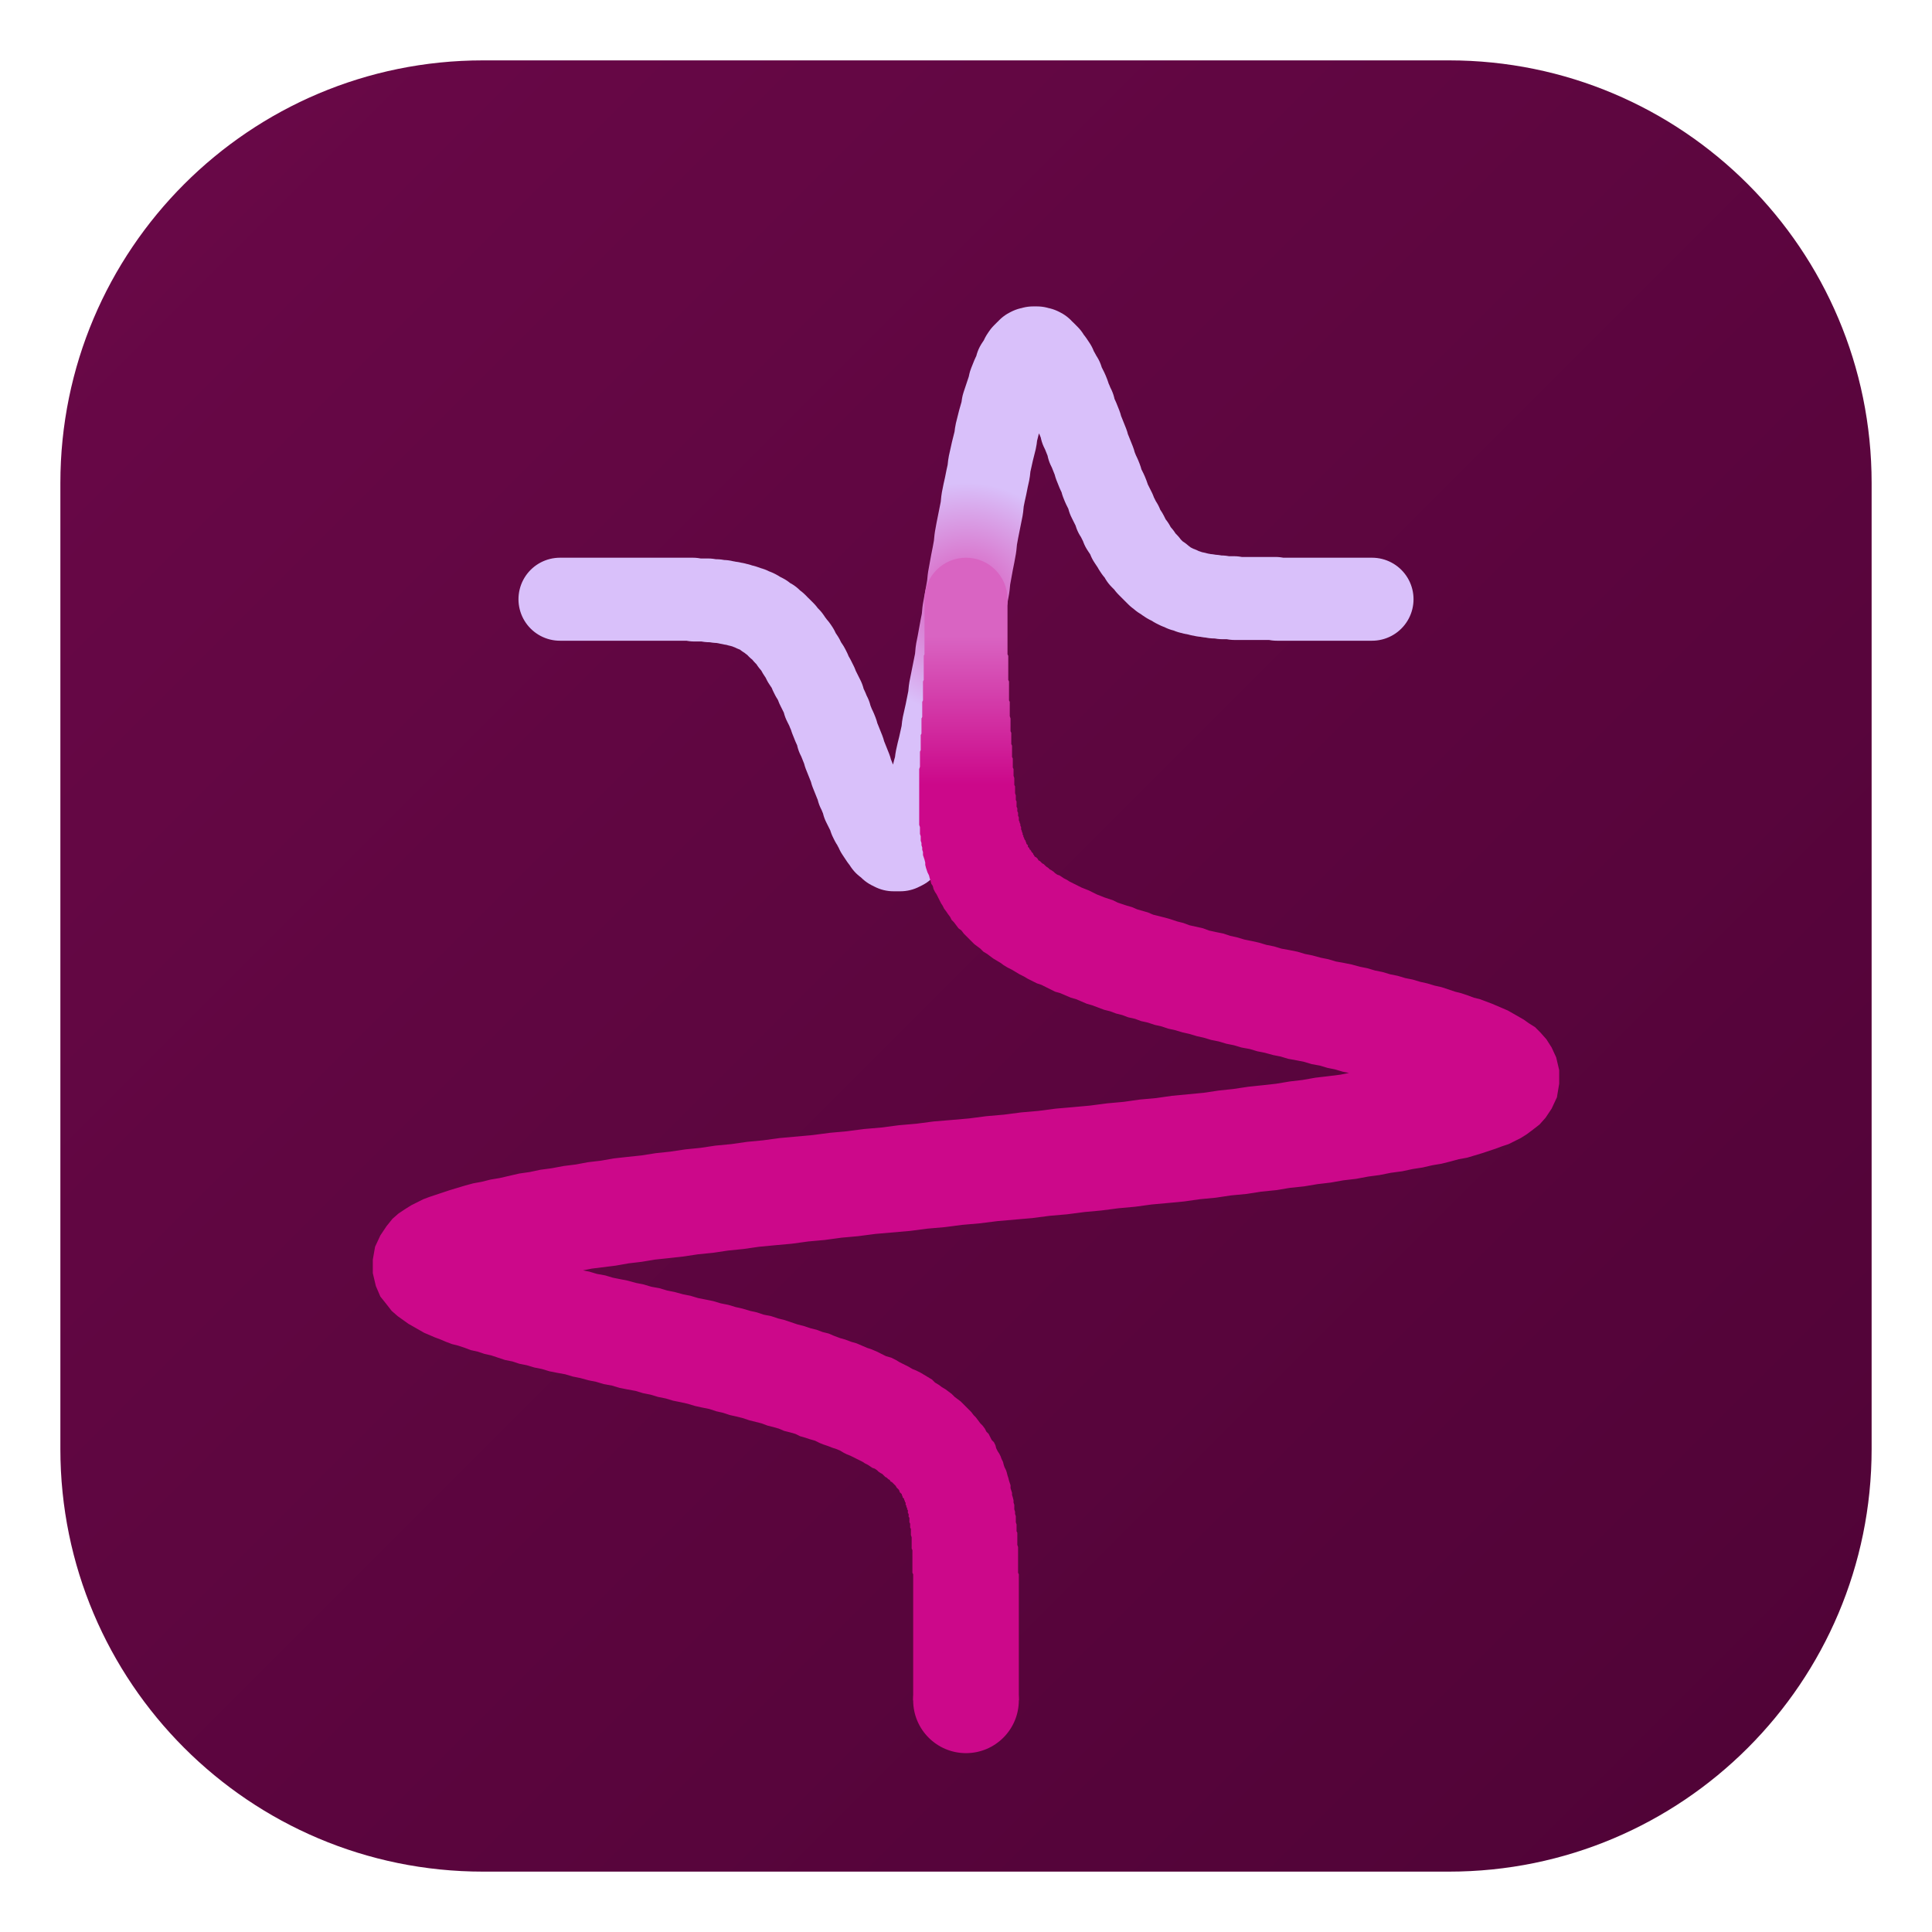
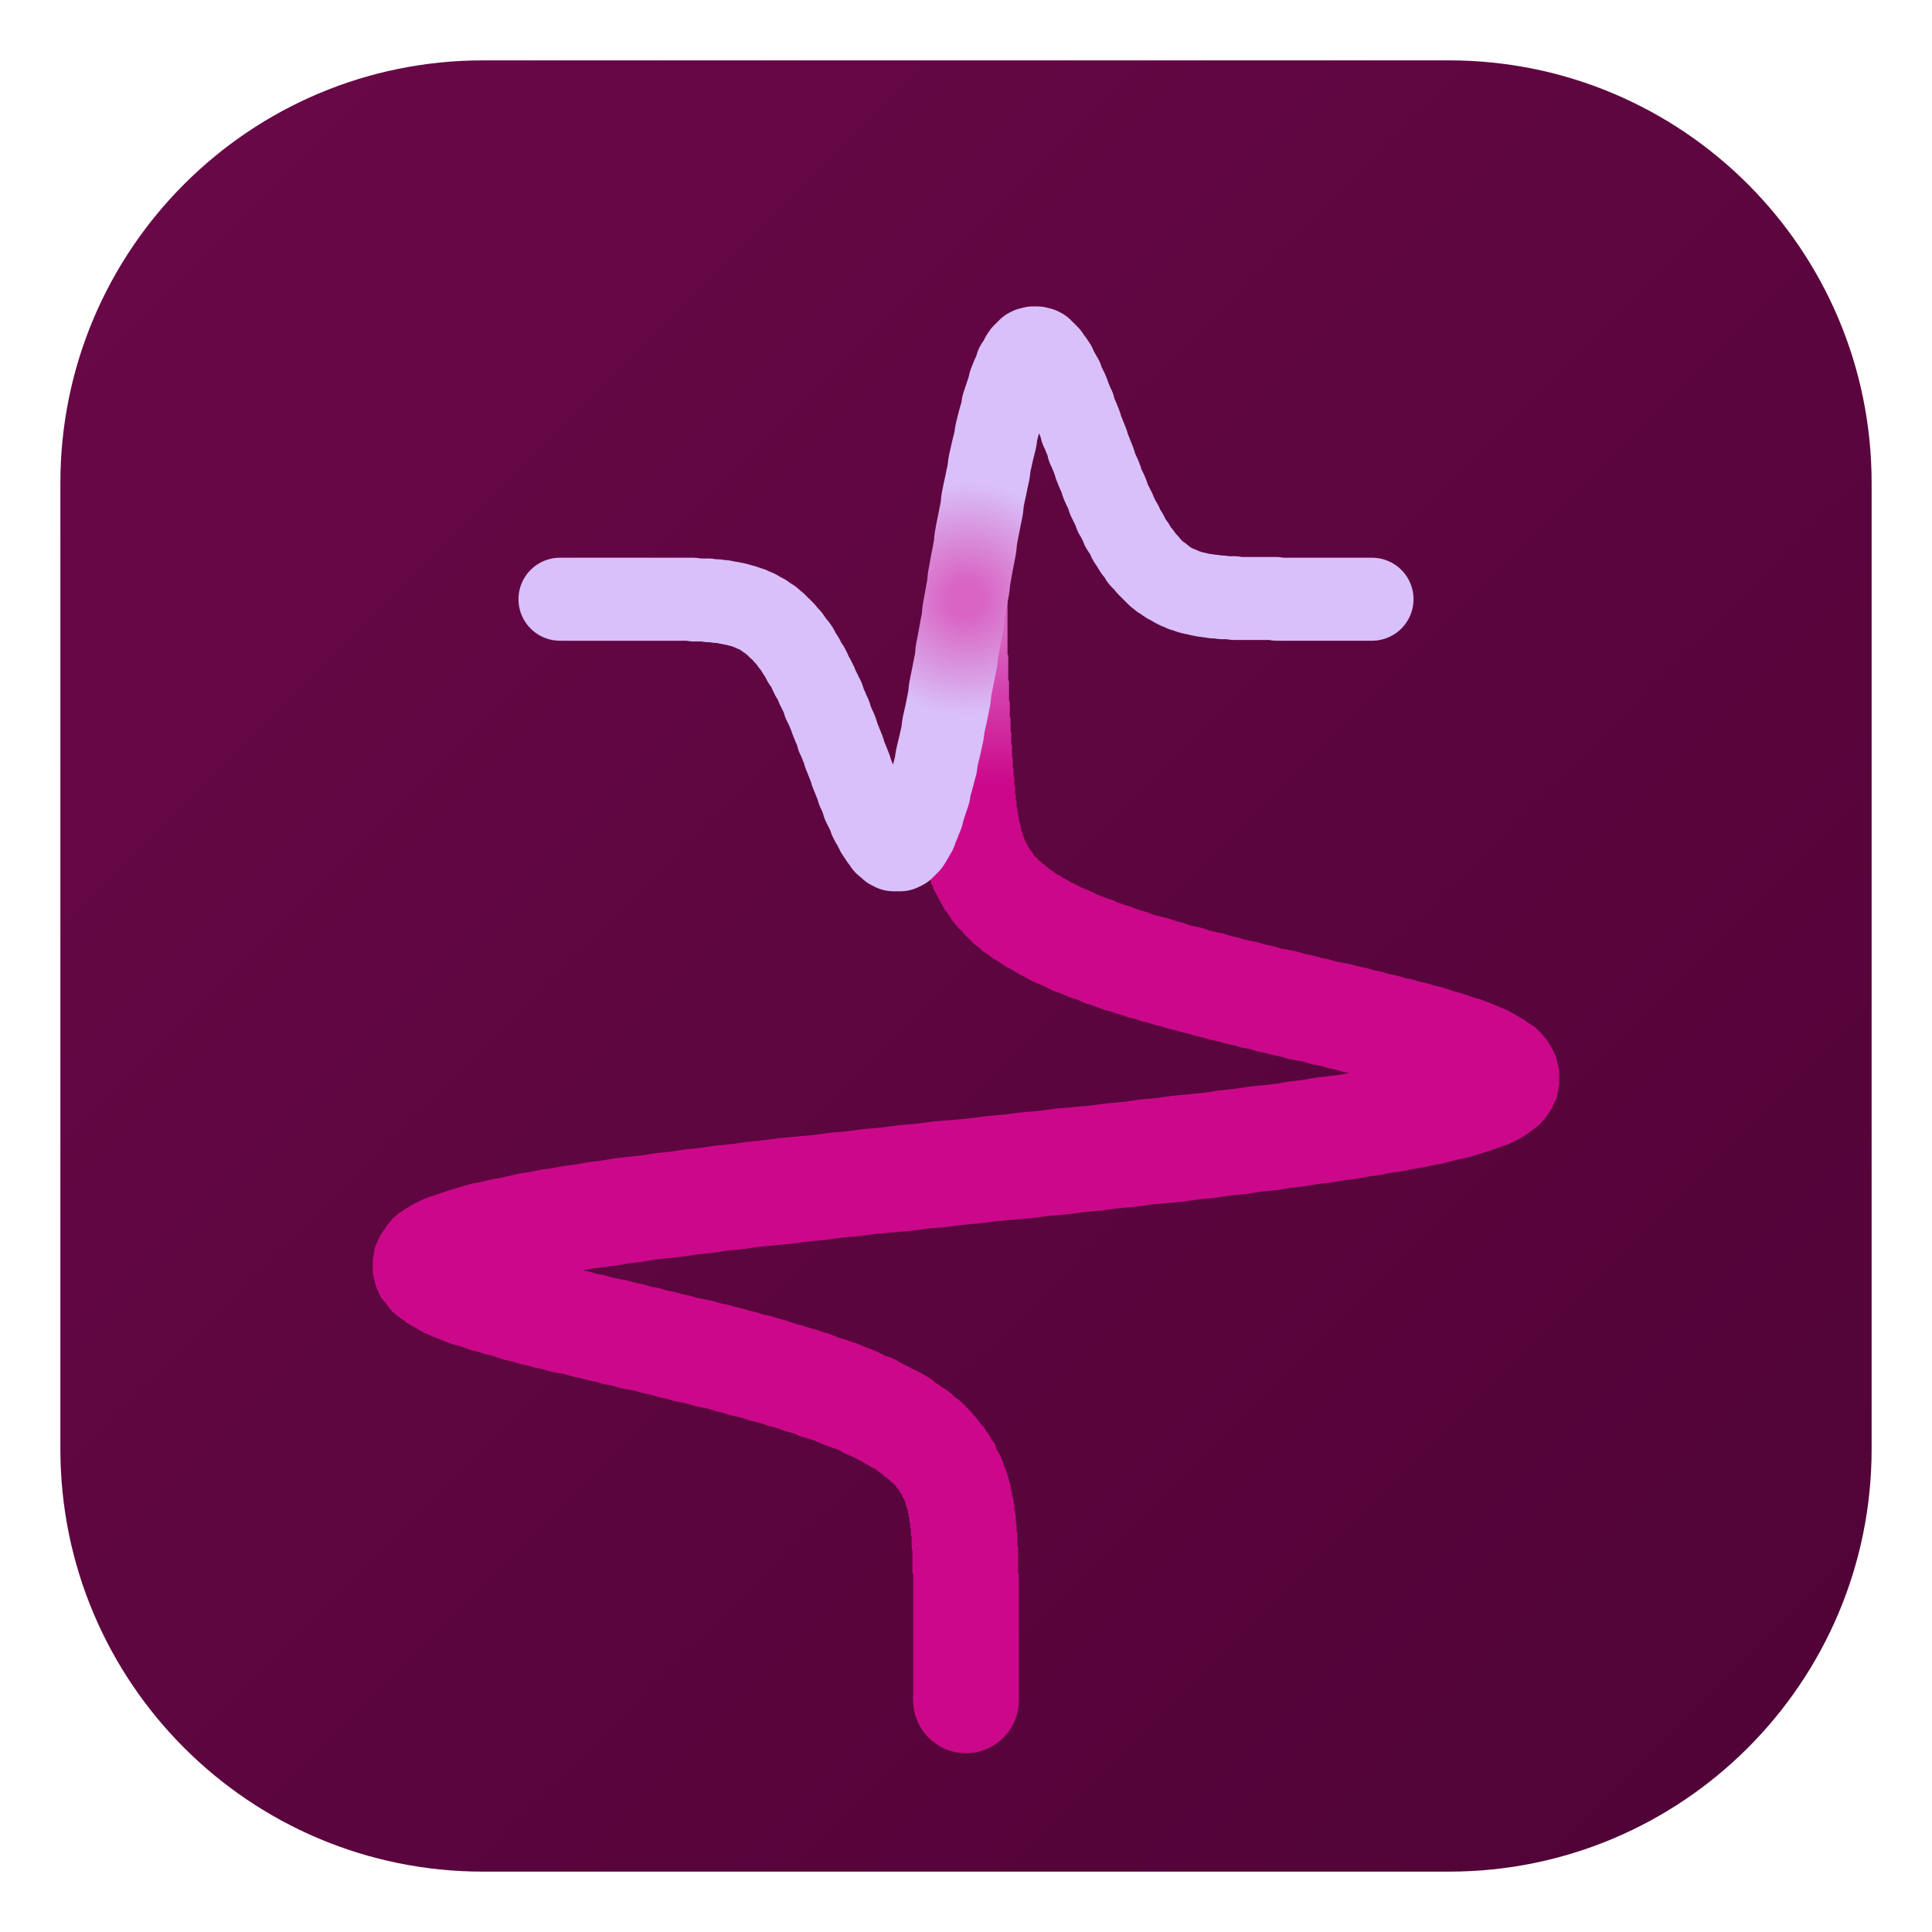
<svg xmlns="http://www.w3.org/2000/svg" viewBox="0 0 256 256" width="256" height="256">
  <defs>
    <linearGradient id="bg" x1="0" y1="0" x2="1" y2="1">
      <stop offset="0" stop-color="#6A0848" />
      <stop offset="1" stop-color="#4F0336" />
    </linearGradient>
    <radialGradient id="small" gradientUnits="userSpaceOnUse" cx="128.0" cy="79.36" r="15.4">
      <stop offset="0.15" stop-color="#D964C2" />
      <stop offset="1" stop-color="#D9C0FA" />
    </radialGradient>
    <linearGradient id="big" gradientUnits="userSpaceOnUse" x1="0" y1="79.36" x2="0" y2="103.9">
      <stop offset="0.2" stop-color="#D964C2" />
      <stop offset="1" stop-color="#CC088A" />
    </linearGradient>
  </defs>
  <rect x="8" y="8" width="240" height="240" rx="56" fill="url(#bg)" />
-   <path d="M74.2,79.4 L74.4,79.4 L74.6,79.4 L74.8,79.4 L75.0,79.4 L75.1,79.4 L75.3,79.4 L75.5,79.4 L75.7,79.4 L75.9,79.4 L76.0,79.4 L76.2,79.4 L76.4,79.4 L76.6,79.4 L76.8,79.4 L76.9,79.4 L77.1,79.4 L77.3,79.4 L77.5,79.4 L77.7,79.4 L77.8,79.4 L78.0,79.4 L78.2,79.4 L78.4,79.4 L78.5,79.4 L78.7,79.4 L78.9,79.4 L79.1,79.4 L79.3,79.4 L79.4,79.4 L79.6,79.4 L79.8,79.4 L80.0,79.4 L80.2,79.4 L80.3,79.4 L80.5,79.4 L80.7,79.4 L80.9,79.4 L81.1,79.4 L81.2,79.4 L81.4,79.4 L81.6,79.4 L81.8,79.4 L82.0,79.4 L82.1,79.4 L82.3,79.4 L82.5,79.4 L82.7,79.4 L82.9,79.4 L83.0,79.4 L83.2,79.4 L83.4,79.4 L83.6,79.4 L83.8,79.4 L83.9,79.4 L84.1,79.4 L84.3,79.4 L84.5,79.4 L84.7,79.4 L84.8,79.4 L85.0,79.4 L85.2,79.4 L85.4,79.4 L85.5,79.4 L85.7,79.4 L85.9,79.4 L86.1,79.4 L86.3,79.4 L86.4,79.4 L86.6,79.4 L86.8,79.4 L87.0,79.4 L87.2,79.4 L87.3,79.4 L87.5,79.4 L87.7,79.4 L87.9,79.4 L88.1,79.4 L88.2,79.4 L88.4,79.4 L88.6,79.4 L88.8,79.4 L89.0,79.4 L89.1,79.4 L89.3,79.4 L89.5,79.4 L89.7,79.4 L89.9,79.4 L90.0,79.4 L90.2,79.4 L90.4,79.4 L90.6,79.4 L90.8,79.4 L90.9,79.4 L91.1,79.4 L91.3,79.4 L91.5,79.4 L91.7,79.4 L91.8,79.4 L92.0,79.5 L92.2,79.5 L92.4,79.5 L92.5,79.5 L92.7,79.5 L92.9,79.5 L93.1,79.5 L93.3,79.5 L93.4,79.5 L93.6,79.5 L93.8,79.5 L94.0,79.6 L94.2,79.6 L94.3,79.6 L94.5,79.6 L94.7,79.6 L94.9,79.6 L95.1,79.7 L95.2,79.7 L95.4,79.7 L95.6,79.7 L95.8,79.7 L96.0,79.8 L96.1,79.8 L96.3,79.8 L96.5,79.9 L96.7,79.9 L96.9,79.9 L97.0,80.0 L97.2,80.0 L97.4,80.0 L97.6,80.1 L97.8,80.1 L97.9,80.2 L98.1,80.2 L98.3,80.3 L98.5,80.3 L98.7,80.4 L98.8,80.4 L99.0,80.5 L99.2,80.6 L99.4,80.6 L99.5,80.7 L99.7,80.8 L99.9,80.9 L100.1,80.9 L100.3,81.0 L100.4,81.1 L100.6,81.2 L100.8,81.3 L101.0,81.4 L101.2,81.5 L101.3,81.6 L101.5,81.8 L101.7,81.9 L101.9,82.0 L102.1,82.1 L102.2,82.3 L102.4,82.4 L102.6,82.6 L102.8,82.7 L103.0,82.9 L103.1,83.1 L103.3,83.2 L103.5,83.4 L103.7,83.6 L103.9,83.8 L104.0,84.0 L104.2,84.2 L104.4,84.4 L104.6,84.6 L104.8,84.9 L104.9,85.1 L105.1,85.3 L105.3,85.6 L105.5,85.8 L105.7,86.1 L105.8,86.4 L106.0,86.7 L106.2,87.0 L106.4,87.3 L106.5,87.6 L106.7,87.9 L106.9,88.2 L107.1,88.5 L107.3,88.9 L107.4,89.2 L107.6,89.6 L107.8,89.9 L108.0,90.3 L108.2,90.7 L108.3,91.0 L108.5,91.4 L108.7,91.8 L108.9,92.2 L109.1,92.6 L109.2,93.1 L109.4,93.5 L109.6,93.9 L109.8,94.4 L110.0,94.8 L110.1,95.2 L110.3,95.7 L110.5,96.2 L110.7,96.6 L110.9,97.1 L111.0,97.6 L111.2,98.0 L111.4,98.5 L111.6,99.0 L111.8,99.5 L111.9,99.9 L112.1,100.4 L112.3,100.9 L112.5,101.4 L112.7,101.9 L112.8,102.3 L113.0,102.8 L113.2,103.3 L113.4,103.8 L113.6,104.2 L113.7,104.7 L113.9,105.1 L114.1,105.6 L114.3,106.0 L114.4,106.5 L114.6,106.9 L114.8,107.3 L115.0,107.7 L115.2,108.1 L115.3,108.5 L115.5,108.9 L115.7,109.2 L115.9,109.6 L116.1,109.9 L116.2,110.2 L116.4,110.5 L116.6,110.8 L116.8,111.1 L117.0,111.3 L117.1,111.5 L117.3,111.8 L117.5,111.9 L117.7,112.1 L117.9,112.3 L118.0,112.4 L118.2,112.5 L118.4,112.6 L118.6,112.6 L118.8,112.6 L118.9,112.6 L119.1,112.6 L119.3,112.6 L119.5,112.5 L119.7,112.4 L119.8,112.3 L120.0,112.1 L120.2,111.9 L120.4,111.7 L120.6,111.4 L120.7,111.2 L120.9,110.9 L121.1,110.5 L121.3,110.2 L121.4,109.8 L121.6,109.4 L121.8,108.9 L122.0,108.4 L122.2,107.9 L122.3,107.4 L122.5,106.8 L122.7,106.2 L122.9,105.6 L123.1,105.0 L123.2,104.3 L123.4,103.6 L123.6,102.9 L123.8,102.1 L124.0,101.4 L124.1,100.6 L124.3,99.7 L124.5,98.9 L124.7,98.0 L124.9,97.1 L125.0,96.2 L125.2,95.3 L125.4,94.4 L125.6,93.4 L125.8,92.4 L125.9,91.4 L126.1,90.4 L126.3,89.4 L126.5,88.4 L126.7,87.4 L126.8,86.3 L127.0,85.3 L127.2,84.2 L127.4,83.1 L127.6,82.1 L127.7,81.0 L127.9,79.9 L128.1,78.8 L128.3,77.7 L128.4,76.7 L128.6,75.6 L128.8,74.5 L129.0,73.5 L129.2,72.4 L129.3,71.4 L129.5,70.3 L129.7,69.3 L129.9,68.3 L130.1,67.3 L130.2,66.3 L130.4,65.3 L130.6,64.4 L130.8,63.4 L131.0,62.5 L131.1,61.6 L131.3,60.7 L131.5,59.8 L131.7,59.0 L131.9,58.2 L132.0,57.4 L132.2,56.6 L132.4,55.8 L132.6,55.1 L132.8,54.4 L132.9,53.7 L133.1,53.1 L133.3,52.5 L133.5,51.9 L133.7,51.3 L133.8,50.8 L134.0,50.3 L134.2,49.8 L134.4,49.4 L134.6,48.9 L134.7,48.5 L134.9,48.2 L135.1,47.9 L135.3,47.6 L135.4,47.3 L135.6,47.0 L135.8,46.8 L136.0,46.6 L136.2,46.5 L136.3,46.3 L136.5,46.2 L136.7,46.2 L136.9,46.1 L137.1,46.1 L137.2,46.1 L137.4,46.1 L137.6,46.2 L137.8,46.2 L138.0,46.3 L138.1,46.5 L138.3,46.6 L138.5,46.8 L138.7,47.0 L138.9,47.2 L139.0,47.4 L139.2,47.7 L139.4,47.9 L139.6,48.2 L139.8,48.5 L139.9,48.8 L140.1,49.2 L140.3,49.5 L140.5,49.9 L140.7,50.2 L140.8,50.6 L141.0,51.0 L141.2,51.4 L141.4,51.8 L141.6,52.3 L141.7,52.7 L141.9,53.1 L142.1,53.6 L142.3,54.0 L142.4,54.5 L142.6,55.0 L142.8,55.4 L143.0,55.9 L143.2,56.4 L143.3,56.9 L143.5,57.3 L143.7,57.8 L143.9,58.3 L144.1,58.8 L144.2,59.3 L144.4,59.7 L144.6,60.2 L144.8,60.7 L145.0,61.2 L145.1,61.6 L145.3,62.1 L145.5,62.6 L145.7,63.0 L145.9,63.5 L146.0,63.9 L146.2,64.4 L146.4,64.8 L146.6,65.2 L146.8,65.7 L146.9,66.1 L147.1,66.5 L147.3,66.9 L147.5,67.3 L147.7,67.7 L147.8,68.1 L148.0,68.4 L148.2,68.8 L148.4,69.2 L148.6,69.5 L148.7,69.9 L148.9,70.2 L149.1,70.5 L149.3,70.8 L149.5,71.2 L149.6,71.5 L149.8,71.8 L150.0,72.1 L150.2,72.3 L150.3,72.6 L150.5,72.9 L150.7,73.1 L150.9,73.4 L151.1,73.6 L151.2,73.9 L151.4,74.1 L151.6,74.3 L151.8,74.5 L152.0,74.7 L152.1,74.9 L152.3,75.1 L152.5,75.3 L152.7,75.5 L152.9,75.7 L153.0,75.8 L153.2,76.0 L153.4,76.2 L153.6,76.3 L153.8,76.4 L153.9,76.6 L154.1,76.7 L154.3,76.8 L154.5,77.0 L154.7,77.1 L154.8,77.2 L155.0,77.3 L155.2,77.4 L155.4,77.5 L155.6,77.6 L155.7,77.7 L155.9,77.8 L156.1,77.9 L156.3,77.9 L156.5,78.0 L156.6,78.1 L156.8,78.2 L157.0,78.2 L157.2,78.3 L157.3,78.3 L157.5,78.4 L157.7,78.5 L157.9,78.5 L158.1,78.6 L158.2,78.6 L158.4,78.6 L158.6,78.7 L158.8,78.7 L159.0,78.8 L159.1,78.8 L159.3,78.8 L159.5,78.9 L159.7,78.9 L159.9,78.9 L160.0,78.9 L160.2,79.0 L160.4,79.0 L160.6,79.0 L160.8,79.0 L160.9,79.1 L161.1,79.1 L161.3,79.1 L161.5,79.1 L161.7,79.1 L161.8,79.1 L162.0,79.2 L162.2,79.2 L162.4,79.2 L162.6,79.2 L162.7,79.2 L162.9,79.2 L163.1,79.2 L163.3,79.2 L163.5,79.2 L163.6,79.3 L163.8,79.3 L164.0,79.3 L164.2,79.3 L164.3,79.3 L164.5,79.3 L164.7,79.3 L164.9,79.3 L165.1,79.3 L165.2,79.3 L165.4,79.3 L165.6,79.3 L165.8,79.3 L166.0,79.3 L166.1,79.3 L166.3,79.3 L166.5,79.3 L166.7,79.3 L166.9,79.3 L167.0,79.3 L167.2,79.3 L167.4,79.3 L167.6,79.3 L167.8,79.3 L167.9,79.3 L168.1,79.3 L168.3,79.3 L168.5,79.3 L168.7,79.3 L168.8,79.3 L169.0,79.3 L169.2,79.4 L169.4,79.4 L169.6,79.4 L169.7,79.4 L169.9,79.4 L170.1,79.4 L170.3,79.4 L170.5,79.4 L170.6,79.4 L170.8,79.4 L171.0,79.4 L171.2,79.4 L171.3,79.4 L171.5,79.4 L171.7,79.4 L171.9,79.4 L172.1,79.4 L172.2,79.4 L172.4,79.4 L172.6,79.4 L172.8,79.4 L173.0,79.4 L173.1,79.4 L173.3,79.4 L173.5,79.4 L173.7,79.4 L173.9,79.4 L174.0,79.4 L174.2,79.4 L174.4,79.4 L174.6,79.4 L174.8,79.4 L174.9,79.4 L175.1,79.4 L175.3,79.4 L175.5,79.4 L175.7,79.4 L175.8,79.4 L176.0,79.4 L176.2,79.4 L176.4,79.4 L176.6,79.4 L176.7,79.4 L176.9,79.4 L177.1,79.4 L177.3,79.4 L177.5,79.4 L177.6,79.4 L177.8,79.4 L178.0,79.4 L178.2,79.4 L178.3,79.4 L178.5,79.4 L178.7,79.4 L178.9,79.4 L179.1,79.4 L179.2,79.4 L179.4,79.4 L179.6,79.4 L179.8,79.4 L180.0,79.4 L180.1,79.4 L180.3,79.4 L180.5,79.4 L180.7,79.4 L180.9,79.4 L181.0,79.4 L181.2,79.4 L181.4,79.4 L181.6,79.4 L181.8,79.4" fill="none" stroke="url(#small)" stroke-width="11" stroke-linecap="round" stroke-linejoin="round" />
-   <circle cx="128.0" cy="79.4" r="5.5" fill="#D964C2" />
  <path d="M122.5,79.4 L122.5,79.6 L122.5,79.8 L122.5,80.1 L122.5,80.3 L122.5,80.6 L122.5,80.8 L122.5,81.1 L122.5,81.3 L122.5,81.6 L122.5,81.8 L122.5,82.0 L122.5,82.3 L122.5,82.5 L122.5,82.8 L122.5,83.0 L122.5,83.3 L122.5,83.5 L122.5,83.7 L122.5,84.0 L122.5,84.2 L122.5,84.5 L122.5,84.7 L122.5,85.0 L122.5,85.2 L122.5,85.5 L122.5,85.7 L122.5,85.9 L122.5,86.2 L122.5,86.4 L122.5,86.7 L122.4,86.9 L122.4,87.2 L122.4,87.4 L122.4,87.6 L122.4,87.9 L122.4,88.1 L122.4,88.4 L122.4,88.6 L122.4,88.9 L122.4,89.1 L122.4,89.3 L122.4,89.6 L122.4,89.8 L122.4,90.1 L122.3,90.3 L122.3,90.6 L122.3,90.8 L122.3,91.1 L122.3,91.3 L122.3,91.5 L122.3,91.8 L122.3,92.0 L122.3,92.3 L122.3,92.5 L122.3,92.8 L122.2,93.0 L122.2,93.3 L122.2,93.5 L122.2,93.7 L122.2,94.0 L122.2,94.2 L122.2,94.5 L122.2,94.7 L122.2,95.0 L122.1,95.2 L122.1,95.4 L122.1,95.7 L122.1,95.9 L122.1,96.2 L122.1,96.4 L122.1,96.7 L122.1,96.9 L122.1,97.2 L122.0,97.4 L122.0,97.7 L122.0,97.9 L122.0,98.1 L122.0,98.4 L122.0,98.6 L122.0,98.9 L122.0,99.1 L122.0,99.4 L121.9,99.6 L121.9,99.9 L121.9,100.1 L121.9,100.4 L121.9,100.6 L121.9,100.9 L121.9,101.1 L121.9,101.4 L121.9,101.6 L121.8,101.9 L121.8,102.1 L121.8,102.4 L121.8,102.6 L121.8,102.9 L121.8,103.1 L121.8,103.4 L121.8,103.6 L121.8,103.9 L121.8,104.2 L121.8,104.4 L121.8,104.7 L121.8,104.9 L121.8,105.2 L121.8,105.5 L121.8,105.7 L121.8,106.0 L121.8,106.2 L121.8,106.5 L121.8,106.8 L121.8,107.1 L121.8,107.3 L121.8,107.6 L121.8,107.9 L121.8,108.2 L121.8,108.4 L121.8,108.7 L121.8,109.0 L121.8,109.3 L121.9,109.6 L121.9,109.9 L121.9,110.2 L121.9,110.5 L122.0,110.8 L122.0,111.1 L122.0,111.4 L122.1,111.7 L122.1,112.0 L122.2,112.3 L122.2,112.6 L122.3,112.9 L122.3,113.3 L122.4,113.6 L122.5,113.9 L122.6,114.3 L122.6,114.6 L122.7,115.0 L122.8,115.3 L122.9,115.6 L123.1,116.0 L123.2,116.4 L123.3,116.7 L123.4,117.1 L123.6,117.4 L123.7,117.8 L123.9,118.2 L124.1,118.5 L124.3,118.9 L124.5,119.3 L124.7,119.7 L124.9,120.0 L125.1,120.4 L125.4,120.8 L125.6,121.1 L125.9,121.5 L126.1,121.9 L126.4,122.2 L126.7,122.6 L127.0,123.0 L127.4,123.3 L127.7,123.7 L128.0,124.0 L128.4,124.4 L128.7,124.7 L129.1,125.1 L129.5,125.4 L129.9,125.7 L130.3,126.1 L130.8,126.4 L131.2,126.7 L131.6,127.0 L132.1,127.3 L132.6,127.6 L133.0,127.9 L133.5,128.2 L134.1,128.5 L134.6,128.8 L135.1,129.1 L135.7,129.4 L136.2,129.7 L136.8,130.0 L137.4,130.3 L138.0,130.5 L138.6,130.8 L139.2,131.1 L139.8,131.4 L140.5,131.6 L141.2,131.9 L141.9,132.2 L142.6,132.4 L143.3,132.7 L144.0,133.0 L144.7,133.2 L145.5,133.5 L146.3,133.8 L147.1,134.0 L147.9,134.3 L148.7,134.5 L149.5,134.8 L150.4,135.0 L151.2,135.3 L152.1,135.5 L153.0,135.8 L153.9,136.0 L154.8,136.3 L155.7,136.5 L156.7,136.8 L157.6,137.0 L158.6,137.3 L159.5,137.5 L160.5,137.8 L161.5,138.0 L162.5,138.3 L163.5,138.5 L164.5,138.8 L165.6,139.0 L166.6,139.3 L167.6,139.5 L168.7,139.8 L169.7,140.0 L170.7,140.3 L171.8,140.5 L172.8,140.7 L173.8,141.0 L174.9,141.2 L175.9,141.5 L176.9,141.7 L177.9,142.0 L178.9,142.2 L179.9,142.4 L180.9,142.7 L181.8,142.9 L182.8,143.1 L183.7,143.4 L184.6,143.6 L185.5,143.9 L186.3,144.1 L187.2,144.3 L188.0,144.5 L188.8,144.8 L189.5,145.0 L190.2,145.2 L190.9,145.4 L191.5,145.7 L192.1,145.9 L192.6,146.1 L193.1,146.2 L193.5,146.4 L193.8,146.6 L194.1,146.7 L194.3,146.8 L194.4,146.9 L194.4,146.9 L194.3,146.8 L194.1,146.6 L193.8,146.3 L193.4,145.7 L193.0,144.8 L192.7,143.6 L192.7,142.2 L193.0,141.0 L193.4,140.0 L193.9,139.3 L194.3,138.9 L194.6,138.6 L194.7,138.5 L194.7,138.5 L194.5,138.6 L194.3,138.7 L193.9,138.9 L193.5,139.0 L193.0,139.2 L192.3,139.4 L191.6,139.6 L190.8,139.8 L190.0,140.0 L189.0,140.3 L188.0,140.5 L186.9,140.7 L185.8,140.9 L184.6,141.2 L183.3,141.4 L182.0,141.6 L180.6,141.9 L179.1,142.1 L177.6,142.4 L176.0,142.6 L174.3,142.8 L172.6,143.1 L170.9,143.3 L169.1,143.6 L167.3,143.8 L165.4,144.0 L163.4,144.3 L161.5,144.5 L159.5,144.8 L157.4,145.0 L155.3,145.2 L153.2,145.5 L151.0,145.7 L148.9,146.0 L146.7,146.2 L144.4,146.5 L142.2,146.7 L139.9,146.9 L137.6,147.2 L135.3,147.4 L133.0,147.7 L130.7,147.9 L128.4,148.2 L126.1,148.4 L123.7,148.6 L121.4,148.9 L119.1,149.1 L116.8,149.4 L114.5,149.6 L112.2,149.9 L110.0,150.1 L107.7,150.4 L105.5,150.6 L103.3,150.8 L101.1,151.1 L99.0,151.3 L96.9,151.6 L94.8,151.8 L92.8,152.1 L90.8,152.3 L88.8,152.6 L86.9,152.8 L85.0,153.1 L83.1,153.3 L81.3,153.5 L79.6,153.8 L77.9,154.0 L76.3,154.3 L74.7,154.5 L73.1,154.8 L71.6,155.0 L70.2,155.3 L68.8,155.5 L67.5,155.8 L66.2,156.1 L65.0,156.3 L63.8,156.6 L62.7,156.8 L61.6,157.1 L60.6,157.4 L59.6,157.7 L58.7,158.0 L57.8,158.3 L56.9,158.6 L56.1,158.9 L55.3,159.3 L54.5,159.7 L53.7,160.2 L52.8,160.8 L52.0,161.5 L51.2,162.5 L50.4,163.7 L49.7,165.2 L49.4,166.9 L49.4,168.7 L49.8,170.4 L50.4,171.8 L51.2,172.8 L51.9,173.7 L52.7,174.4 L53.4,174.9 L54.1,175.4 L54.8,175.8 L55.5,176.2 L56.2,176.6 L56.9,176.9 L57.6,177.2 L58.4,177.5 L59.1,177.8 L59.9,178.1 L60.7,178.3 L61.6,178.6 L62.4,178.9 L63.3,179.1 L64.2,179.4 L65.1,179.6 L66.0,179.9 L66.9,180.2 L67.9,180.4 L68.8,180.7 L69.8,180.9 L70.8,181.2 L71.8,181.4 L72.8,181.7 L73.8,181.9 L74.9,182.1 L75.9,182.4 L76.9,182.6 L78.0,182.9 L79.0,183.1 L80.0,183.4 L81.1,183.6 L82.1,183.9 L83.1,184.1 L84.2,184.3 L85.2,184.6 L86.2,184.8 L87.2,185.1 L88.2,185.3 L89.2,185.6 L90.2,185.8 L91.1,186.0 L92.1,186.3 L93.0,186.5 L94.0,186.7 L94.9,187.0 L95.8,187.2 L96.7,187.5 L97.6,187.7 L98.4,187.9 L99.3,188.2 L100.1,188.4 L100.9,188.6 L101.7,188.9 L102.5,189.1 L103.2,189.3 L103.9,189.6 L104.7,189.8 L105.4,190.0 L106.0,190.3 L106.7,190.5 L107.3,190.7 L108.0,190.9 L108.6,191.2 L109.1,191.4 L109.7,191.6 L110.2,191.8 L110.8,192.0 L111.3,192.2 L111.8,192.5 L112.2,192.7 L112.7,192.9 L113.1,193.1 L113.5,193.3 L113.9,193.5 L114.3,193.7 L114.6,193.9 L115.0,194.1 L115.3,194.3 L115.6,194.5 L115.9,194.6 L116.2,194.8 L116.4,195.0 L116.7,195.2 L116.9,195.3 L117.1,195.5 L117.3,195.7 L117.5,195.8 L117.7,196.0 L117.9,196.1 L118.0,196.3 L118.2,196.4 L118.3,196.5 L118.5,196.7 L118.6,196.8 L118.7,196.9 L118.8,197.1 L118.9,197.2 L119.0,197.3 L119.1,197.4 L119.2,197.6 L119.2,197.7 L119.3,197.8 L119.4,197.9 L119.5,198.0 L119.5,198.1 L119.6,198.3 L119.6,198.4 L119.7,198.5 L119.8,198.6 L119.8,198.7 L119.9,198.9 L119.9,199.0 L120.0,199.1 L120.0,199.3 L120.0,199.4 L120.1,199.5 L120.1,199.7 L120.2,199.8 L120.2,200.0 L120.3,200.1 L120.3,200.3 L120.3,200.5 L120.4,200.6 L120.4,200.8 L120.4,201.0 L120.5,201.1 L120.5,201.3 L120.5,201.5 L120.5,201.7 L120.6,201.9 L120.6,202.1 L120.6,202.2 L120.6,202.4 L120.7,202.6 L120.7,202.8 L120.7,203.0 L120.7,203.2 L120.7,203.4 L120.8,203.7 L120.8,203.9 L120.8,204.1 L120.8,204.3 L120.8,204.5 L120.8,204.7 L120.8,204.9 L120.8,205.2 L120.9,205.4 L120.9,205.6 L120.9,205.8 L120.9,206.0 L120.9,206.3 L120.9,206.5 L120.9,206.7 L120.9,207.0 L120.9,207.2 L120.9,207.4 L120.9,207.7 L120.9,207.9 L120.9,208.1 L120.9,208.4 L121.0,208.6 L121.0,208.8 L121.0,209.1 L121.0,209.3 L121.0,209.5 L121.0,209.8 L121.0,210.0 L121.0,210.2 L121.0,210.5 L121.0,210.7 L121.0,211.0 L121.0,211.2 L121.0,211.4 L121.0,211.7 L121.0,211.9 L121.0,212.2 L121.0,212.4 L121.0,212.6 L121.0,212.9 L121.0,213.1 L121.0,213.4 L121.0,213.6 L121.0,213.9 L121.0,214.1 L121.0,214.3 L121.0,214.6 L121.0,214.8 L121.0,215.1 L121.0,215.3 L121.0,215.5 L121.0,215.8 L121.0,216.0 L121.0,216.3 L121.0,216.5 L121.0,216.8 L121.0,217.0 L121.0,217.2 L121.0,217.5 L121.0,217.7 L121.0,218.0 L121.0,218.2 L121.0,218.5 L121.0,218.7 L121.0,218.9 L121.0,219.2 L121.0,219.4 L121.0,219.7 L121.0,219.9 L121.0,220.2 L121.0,220.4 L121.0,220.7 L121.0,220.9 L121.0,221.1 L121.0,221.4 L121.0,221.6 L121.0,221.9 L121.0,222.1 L121.0,222.4 L121.0,222.6 L121.0,222.8 L121.0,223.1 L121.0,223.3 L121.0,223.6 L121.0,223.8 L121.0,224.1 L121.0,224.3 L121.0,224.5 L121.0,224.8 L121.0,225.0 L121.0,225.3 L135.0,225.3 L135.0,225.0 L135.0,224.8 L135.0,224.5 L135.0,224.3 L135.0,224.1 L135.0,223.8 L135.0,223.6 L135.0,223.3 L135.0,223.1 L135.0,222.8 L135.0,222.6 L135.0,222.4 L135.0,222.1 L135.0,221.9 L135.0,221.6 L135.0,221.4 L135.0,221.1 L135.0,220.9 L135.0,220.6 L135.0,220.4 L135.0,220.2 L135.0,219.9 L135.0,219.7 L135.0,219.4 L135.0,219.2 L135.0,218.9 L135.0,218.7 L135.0,218.5 L135.0,218.2 L135.0,218.0 L135.0,217.7 L135.0,217.5 L135.0,217.2 L135.0,217.0 L135.0,216.7 L135.0,216.5 L135.0,216.3 L135.0,216.0 L135.0,215.8 L135.0,215.5 L135.0,215.3 L135.0,215.0 L135.0,214.8 L135.0,214.5 L135.0,214.3 L135.0,214.1 L135.0,213.8 L135.0,213.6 L135.0,213.3 L135.0,213.1 L135.0,212.8 L135.0,212.6 L135.0,212.3 L135.0,212.1 L135.0,211.8 L135.0,211.6 L135.0,211.3 L135.0,211.1 L135.0,210.9 L135.0,210.6 L135.0,210.4 L135.0,210.1 L135.0,209.9 L135.0,209.6 L135.0,209.4 L135.0,209.1 L135.0,208.9 L135.0,208.6 L134.9,208.4 L134.9,208.1 L134.9,207.8 L134.9,207.6 L134.9,207.3 L134.9,207.1 L134.9,206.8 L134.9,206.6 L134.9,206.3 L134.9,206.1 L134.9,205.8 L134.9,205.5 L134.9,205.3 L134.9,205.0 L134.8,204.7 L134.8,204.5 L134.8,204.2 L134.8,203.9 L134.8,203.7 L134.8,203.4 L134.8,203.1 L134.7,202.9 L134.7,202.6 L134.7,202.3 L134.7,202.0 L134.6,201.7 L134.6,201.4 L134.6,201.2 L134.6,200.9 L134.5,200.6 L134.5,200.3 L134.4,200.0 L134.4,199.7 L134.4,199.4 L134.3,199.1 L134.3,198.8 L134.2,198.4 L134.1,198.1 L134.1,197.8 L134.0,197.5 L133.9,197.2 L133.9,196.8 L133.8,196.5 L133.7,196.2 L133.6,195.8 L133.5,195.5 L133.4,195.1 L133.3,194.8 L133.1,194.4 L133.0,194.1 L132.9,193.7 L132.7,193.3 L132.6,193.0 L132.4,192.6 L132.2,192.3 L132.0,191.9 L131.9,191.5 L131.7,191.1 L131.4,190.8 L131.2,190.4 L131.0,190.0 L130.7,189.7 L130.5,189.3 L130.2,188.9 L129.9,188.6 L129.6,188.2 L129.3,187.8 L129.0,187.5 L128.7,187.1 L128.4,186.8 L128.0,186.4 L127.7,186.1 L127.3,185.7 L126.9,185.4 L126.5,185.1 L126.1,184.7 L125.7,184.4 L125.3,184.1 L124.8,183.8 L124.4,183.5 L123.9,183.2 L123.5,182.8 L123.0,182.5 L122.5,182.2 L122.0,181.9 L121.4,181.6 L120.9,181.4 L120.4,181.1 L119.8,180.8 L119.2,180.5 L118.7,180.2 L118.1,179.9 L117.4,179.7 L116.8,179.4 L116.2,179.1 L115.5,178.8 L114.9,178.6 L114.2,178.3 L113.5,178.0 L112.8,177.8 L112.0,177.5 L111.3,177.3 L110.5,177.0 L109.8,176.7 L109.0,176.5 L108.2,176.2 L107.4,176.0 L106.5,175.7 L105.7,175.5 L104.8,175.2 L103.9,174.9 L103.1,174.7 L102.2,174.4 L101.2,174.2 L100.3,173.9 L99.4,173.7 L98.4,173.4 L97.5,173.2 L96.5,172.9 L95.5,172.7 L94.5,172.4 L93.5,172.2 L92.5,172.0 L91.5,171.7 L90.5,171.5 L89.4,171.2 L88.4,171.0 L87.4,170.7 L86.3,170.5 L85.3,170.2 L84.3,170.0 L83.2,169.7 L82.2,169.5 L81.2,169.3 L80.2,169.0 L79.1,168.8 L78.1,168.5 L77.1,168.3 L76.1,168.1 L75.2,167.8 L74.2,167.6 L73.3,167.3 L72.3,167.1 L71.4,166.9 L70.5,166.6 L69.7,166.4 L68.9,166.2 L68.1,165.9 L67.3,165.7 L66.5,165.5 L65.8,165.3 L65.2,165.0 L64.5,164.8 L64.0,164.6 L63.4,164.4 L63.0,164.2 L62.5,164.1 L62.2,163.9 L61.9,163.8 L61.7,163.6 L61.6,163.6 L61.6,163.6 L61.6,163.6 L61.9,163.8 L62.2,164.2 L62.6,164.8 L63.0,165.7 L63.3,166.8 L63.3,168.2 L63.0,169.4 L62.6,170.5 L62.1,171.2 L61.7,171.6 L61.5,171.8 L61.3,171.9 L61.3,171.9 L61.4,171.9 L61.7,171.8 L62.0,171.6 L62.5,171.5 L63.0,171.3 L63.6,171.1 L64.3,170.9 L65.1,170.7 L66.0,170.4 L66.9,170.2 L67.9,170.0 L69.0,169.8 L70.2,169.5 L71.4,169.3 L72.6,169.1 L74.0,168.8 L75.4,168.6 L76.9,168.4 L78.4,168.1 L80.0,167.9 L81.6,167.7 L83.3,167.4 L85.0,167.2 L86.8,166.9 L88.7,166.7 L90.5,166.5 L92.5,166.2 L94.5,166.0 L96.5,165.7 L98.5,165.5 L100.6,165.2 L102.7,165.0 L104.9,164.8 L107.1,164.5 L109.3,164.3 L111.5,164.0 L113.7,163.8 L116.0,163.5 L118.3,163.3 L120.6,163.1 L122.9,162.8 L125.2,162.6 L127.5,162.3 L129.8,162.1 L132.2,161.8 L134.5,161.6 L136.8,161.4 L139.1,161.1 L141.4,160.9 L143.7,160.6 L145.9,160.4 L148.2,160.1 L150.4,159.9 L152.6,159.6 L154.8,159.4 L156.9,159.2 L159.0,158.9 L161.1,158.7 L163.1,158.4 L165.2,158.2 L167.1,157.9 L169.1,157.7 L170.9,157.4 L172.8,157.2 L174.6,156.9 L176.3,156.7 L178.0,156.4 L179.7,156.2 L181.3,155.9 L182.8,155.7 L184.3,155.4 L185.8,155.2 L187.2,154.9 L188.5,154.7 L189.8,154.4 L191.0,154.2 L192.2,153.9 L193.3,153.6 L194.4,153.4 L195.4,153.1 L196.4,152.8 L197.3,152.5 L198.2,152.2 L199.0,151.9 L199.9,151.6 L200.7,151.2 L201.5,150.8 L202.3,150.3 L203.1,149.7 L204.0,149.0 L204.8,148.1 L205.6,146.9 L206.3,145.4 L206.6,143.6 L206.6,141.8 L206.2,140.1 L205.6,138.8 L204.9,137.7 L204.1,136.8 L203.4,136.1 L202.6,135.6 L201.9,135.1 L201.2,134.7 L200.5,134.3 L199.8,133.9 L199.1,133.6 L198.4,133.3 L197.7,133.0 L196.9,132.7 L196.1,132.4 L195.3,132.2 L194.5,131.9 L193.6,131.6 L192.8,131.4 L191.9,131.1 L191.0,130.8 L190.1,130.6 L189.1,130.3 L188.2,130.1 L187.2,129.8 L186.2,129.6 L185.2,129.3 L184.2,129.1 L183.2,128.8 L182.2,128.6 L181.2,128.3 L180.2,128.1 L179.1,127.8 L178.1,127.6 L177.0,127.4 L176.0,127.1 L175.0,126.9 L173.9,126.6 L172.9,126.4 L171.9,126.1 L170.9,125.9 L169.8,125.7 L168.8,125.4 L167.8,125.2 L166.8,124.9 L165.9,124.7 L164.9,124.5 L163.9,124.2 L163.0,124.0 L162.1,123.7 L161.1,123.5 L160.2,123.3 L159.4,123.0 L158.5,122.8 L157.6,122.6 L156.8,122.3 L156.0,122.1 L155.1,121.8 L154.4,121.6 L153.6,121.4 L152.8,121.2 L152.1,120.9 L151.4,120.7 L150.7,120.5 L150.0,120.2 L149.3,120.0 L148.7,119.8 L148.1,119.6 L147.5,119.3 L146.9,119.1 L146.3,118.9 L145.8,118.7 L145.3,118.5 L144.7,118.2 L144.3,118.0 L143.8,117.8 L143.3,117.6 L142.9,117.4 L142.5,117.2 L142.1,117.0 L141.7,116.8 L141.4,116.6 L141.0,116.4 L140.7,116.2 L140.4,116.0 L140.1,115.9 L139.8,115.7 L139.6,115.5 L139.3,115.3 L139.1,115.2 L138.9,115.0 L138.6,114.8 L138.5,114.7 L138.3,114.5 L138.1,114.4 L137.9,114.2 L137.8,114.1 L137.6,114.0 L137.5,113.8 L137.4,113.7 L137.3,113.6 L137.1,113.5 L137.0,113.3 L136.9,113.2 L136.9,113.1 L136.8,113.0 L136.7,112.9 L136.6,112.7 L136.5,112.6 L136.4,112.5 L136.4,112.4 L136.3,112.3 L136.2,112.2 L136.2,112.0 L136.1,111.9 L136.0,111.8 L136.0,111.7 L135.9,111.5 L135.9,111.4 L135.8,111.3 L135.7,111.1 L135.7,111.0 L135.6,110.9 L135.6,110.7 L135.5,110.6 L135.5,110.4 L135.4,110.2 L135.4,110.1 L135.3,109.9 L135.3,109.8 L135.3,109.6 L135.2,109.4 L135.2,109.2 L135.1,109.0 L135.1,108.9 L135.0,108.7 L135.0,108.5 L135.0,108.3 L134.9,108.1 L134.9,107.9 L134.9,107.7 L134.8,107.5 L134.8,107.3 L134.8,107.1 L134.7,106.9 L134.7,106.7 L134.7,106.4 L134.7,106.2 L134.6,106.0 L134.6,105.8 L134.6,105.6 L134.6,105.4 L134.5,105.1 L134.5,104.9 L134.5,104.7 L134.5,104.5 L134.5,104.2 L134.4,104.0 L134.4,103.8 L134.4,103.5 L134.4,103.3 L134.4,103.1 L134.3,102.8 L134.3,102.6 L134.3,102.4 L134.3,102.1 L134.3,101.9 L134.2,101.7 L134.2,101.4 L134.2,101.2 L134.2,101.0 L134.2,100.7 L134.2,100.5 L134.1,100.3 L134.1,100.0 L134.1,99.8 L134.1,99.5 L134.1,99.3 L134.1,99.1 L134.1,98.8 L134.0,98.6 L134.0,98.3 L134.0,98.1 L134.0,97.8 L134.0,97.6 L134.0,97.4 L134.0,97.1 L133.9,96.9 L133.9,96.6 L133.9,96.4 L133.9,96.2 L133.9,95.9 L133.9,95.7 L133.9,95.4 L133.9,95.2 L133.8,94.9 L133.8,94.7 L133.8,94.5 L133.8,94.2 L133.8,94.0 L133.8,93.7 L133.8,93.5 L133.8,93.2 L133.8,93.0 L133.7,92.8 L133.7,92.5 L133.7,92.3 L133.7,92.0 L133.7,91.8 L133.7,91.5 L133.7,91.3 L133.7,91.1 L133.7,90.8 L133.7,90.6 L133.7,90.3 L133.6,90.1 L133.6,89.8 L133.6,89.6 L133.6,89.3 L133.6,89.1 L133.6,88.9 L133.6,88.6 L133.6,88.4 L133.6,88.1 L133.6,87.9 L133.6,87.6 L133.6,87.4 L133.6,87.2 L133.6,86.9 L133.5,86.7 L133.5,86.4 L133.5,86.2 L133.5,85.9 L133.5,85.7 L133.5,85.4 L133.5,85.2 L133.5,85.0 L133.5,84.7 L133.5,84.5 L133.5,84.2 L133.5,84.0 L133.5,83.7 L133.5,83.5 L133.5,83.3 L133.5,83.0 L133.5,82.8 L133.5,82.5 L133.5,82.3 L133.5,82.0 L133.5,81.8 L133.5,81.6 L133.5,81.3 L133.5,81.1 L133.5,80.8 L133.5,80.6 L133.5,80.3 L133.5,80.1 L133.5,79.8 L133.5,79.6 L133.5,79.4 Z" fill="url(#big)" />
  <circle cx="128.0" cy="225.3" r="7.0" fill="#CC088A" />
+   <path d="M74.2,79.4 L74.4,79.4 L74.6,79.4 L74.8,79.4 L75.0,79.4 L75.1,79.4 L75.3,79.4 L75.5,79.4 L75.7,79.4 L75.9,79.4 L76.0,79.4 L76.2,79.4 L76.4,79.4 L76.6,79.4 L76.8,79.4 L76.9,79.4 L77.1,79.4 L77.3,79.4 L77.5,79.4 L77.7,79.4 L77.8,79.4 L78.0,79.4 L78.2,79.4 L78.4,79.4 L78.5,79.4 L78.7,79.4 L78.9,79.4 L79.1,79.4 L79.3,79.4 L79.4,79.4 L79.6,79.4 L79.8,79.4 L80.0,79.4 L80.2,79.4 L80.3,79.4 L80.5,79.4 L80.7,79.4 L80.9,79.4 L81.1,79.4 L81.2,79.4 L81.4,79.4 L81.6,79.4 L81.8,79.4 L82.0,79.4 L82.1,79.4 L82.3,79.4 L82.5,79.4 L82.7,79.4 L82.9,79.4 L83.0,79.4 L83.2,79.4 L83.4,79.4 L83.6,79.4 L83.8,79.4 L83.9,79.4 L84.1,79.4 L84.3,79.4 L84.5,79.4 L84.7,79.4 L84.8,79.4 L85.0,79.4 L85.2,79.4 L85.4,79.4 L85.5,79.4 L85.7,79.4 L85.9,79.4 L86.1,79.4 L86.3,79.4 L86.4,79.4 L86.6,79.4 L86.8,79.4 L87.0,79.4 L87.2,79.4 L87.3,79.4 L87.5,79.4 L87.7,79.4 L87.9,79.4 L88.1,79.4 L88.2,79.4 L88.4,79.4 L88.6,79.4 L88.8,79.4 L89.0,79.4 L89.1,79.4 L89.3,79.4 L89.5,79.4 L89.7,79.4 L89.9,79.4 L90.0,79.4 L90.2,79.4 L90.4,79.4 L90.6,79.4 L90.8,79.4 L90.9,79.4 L91.1,79.4 L91.3,79.4 L91.5,79.4 L91.7,79.4 L91.8,79.4 L92.0,79.5 L92.2,79.5 L92.4,79.5 L92.5,79.5 L92.7,79.5 L92.9,79.5 L93.1,79.5 L93.3,79.5 L93.4,79.5 L93.6,79.5 L93.8,79.5 L94.0,79.6 L94.2,79.6 L94.3,79.6 L94.5,79.6 L94.7,79.6 L94.9,79.6 L95.1,79.7 L95.2,79.7 L95.4,79.7 L95.6,79.7 L95.8,79.7 L96.0,79.8 L96.1,79.8 L96.3,79.8 L96.5,79.9 L96.7,79.9 L96.9,79.9 L97.0,80.0 L97.2,80.0 L97.4,80.0 L97.6,80.1 L97.8,80.1 L97.9,80.2 L98.1,80.2 L98.3,80.3 L98.5,80.3 L98.7,80.4 L98.8,80.4 L99.0,80.5 L99.2,80.6 L99.4,80.6 L99.5,80.7 L99.7,80.8 L99.9,80.9 L100.1,80.9 L100.3,81.0 L100.4,81.1 L100.6,81.2 L100.8,81.3 L101.0,81.4 L101.2,81.5 L101.3,81.6 L101.5,81.8 L101.7,81.9 L101.9,82.0 L102.1,82.1 L102.2,82.3 L102.4,82.4 L102.6,82.6 L102.8,82.7 L103.0,82.9 L103.1,83.1 L103.3,83.2 L103.5,83.4 L103.7,83.6 L103.9,83.8 L104.0,84.0 L104.2,84.2 L104.4,84.4 L104.6,84.6 L104.8,84.9 L104.9,85.1 L105.1,85.3 L105.3,85.6 L105.5,85.8 L105.7,86.1 L105.8,86.4 L106.0,86.7 L106.2,87.0 L106.4,87.3 L106.5,87.6 L106.7,87.9 L106.9,88.2 L107.1,88.5 L107.3,88.9 L107.4,89.2 L107.6,89.6 L107.8,89.9 L108.0,90.3 L108.2,90.7 L108.3,91.0 L108.5,91.4 L108.7,91.8 L108.9,92.2 L109.1,92.6 L109.2,93.1 L109.4,93.5 L109.6,93.9 L109.8,94.4 L110.0,94.8 L110.1,95.2 L110.3,95.7 L110.5,96.2 L110.7,96.6 L110.9,97.1 L111.0,97.6 L111.2,98.0 L111.4,98.5 L111.6,99.0 L111.8,99.5 L111.9,99.9 L112.1,100.4 L112.3,100.9 L112.5,101.4 L112.7,101.9 L112.8,102.3 L113.0,102.8 L113.2,103.3 L113.4,103.8 L113.6,104.2 L113.7,104.7 L113.9,105.1 L114.1,105.6 L114.3,106.0 L114.4,106.5 L114.6,106.9 L114.8,107.3 L115.0,107.7 L115.2,108.1 L115.3,108.5 L115.5,108.9 L115.7,109.2 L115.9,109.6 L116.1,109.9 L116.2,110.2 L116.4,110.5 L116.6,110.8 L116.8,111.1 L117.0,111.3 L117.1,111.5 L117.3,111.8 L117.5,111.9 L117.7,112.1 L117.9,112.3 L118.0,112.4 L118.2,112.5 L118.4,112.6 L118.6,112.6 L118.8,112.6 L118.9,112.6 L119.1,112.6 L119.3,112.6 L119.5,112.5 L119.7,112.4 L119.8,112.3 L120.0,112.1 L120.2,111.9 L120.4,111.7 L120.6,111.4 L120.7,111.2 L120.9,110.9 L121.1,110.5 L121.3,110.2 L121.4,109.8 L121.6,109.4 L121.8,108.9 L122.0,108.4 L122.2,107.9 L122.3,107.4 L122.5,106.8 L122.7,106.2 L122.9,105.6 L123.1,105.0 L123.2,104.3 L123.4,103.6 L123.6,102.9 L123.8,102.1 L124.0,101.4 L124.1,100.6 L124.3,99.7 L124.5,98.9 L124.7,98.0 L124.9,97.1 L125.0,96.2 L125.2,95.3 L125.4,94.4 L125.6,93.4 L125.8,92.4 L125.9,91.4 L126.1,90.4 L126.3,89.4 L126.5,88.4 L126.7,87.4 L126.8,86.3 L127.0,85.3 L127.2,84.2 L127.4,83.1 L127.6,82.1 L127.7,81.0 L127.9,79.9 L128.1,78.8 L128.3,77.7 L128.4,76.7 L128.6,75.6 L128.8,74.5 L129.0,73.5 L129.2,72.4 L129.3,71.4 L129.5,70.3 L129.7,69.3 L129.9,68.3 L130.1,67.3 L130.2,66.3 L130.4,65.3 L130.6,64.4 L130.8,63.4 L131.0,62.5 L131.1,61.6 L131.3,60.7 L131.5,59.8 L131.7,59.0 L131.9,58.2 L132.0,57.4 L132.2,56.6 L132.4,55.8 L132.6,55.1 L132.8,54.4 L132.9,53.7 L133.1,53.1 L133.3,52.5 L133.5,51.9 L133.7,51.3 L133.8,50.8 L134.0,50.3 L134.2,49.8 L134.4,49.4 L134.6,48.9 L134.7,48.5 L134.9,48.2 L135.1,47.9 L135.3,47.6 L135.4,47.3 L135.6,47.0 L135.8,46.8 L136.0,46.6 L136.2,46.5 L136.3,46.3 L136.5,46.2 L136.7,46.2 L136.9,46.1 L137.1,46.1 L137.2,46.1 L137.4,46.1 L137.6,46.2 L137.8,46.2 L138.0,46.3 L138.1,46.5 L138.3,46.6 L138.5,46.8 L138.7,47.0 L138.9,47.2 L139.0,47.4 L139.2,47.7 L139.4,47.9 L139.6,48.2 L139.8,48.5 L139.9,48.8 L140.1,49.2 L140.3,49.5 L140.5,49.9 L140.7,50.2 L140.8,50.6 L141.0,51.0 L141.2,51.4 L141.4,51.8 L141.6,52.3 L141.7,52.7 L141.9,53.1 L142.1,53.6 L142.3,54.0 L142.4,54.5 L142.6,55.0 L142.8,55.4 L143.0,55.9 L143.2,56.4 L143.3,56.9 L143.5,57.3 L143.7,57.8 L143.9,58.3 L144.1,58.8 L144.2,59.3 L144.4,59.7 L144.6,60.2 L144.8,60.7 L145.0,61.2 L145.1,61.6 L145.3,62.1 L145.5,62.6 L145.7,63.0 L145.9,63.5 L146.0,63.9 L146.2,64.4 L146.4,64.8 L146.6,65.2 L146.8,65.7 L146.9,66.1 L147.1,66.5 L147.3,66.9 L147.5,67.3 L147.7,67.7 L147.8,68.1 L148.0,68.4 L148.2,68.8 L148.4,69.2 L148.6,69.5 L148.7,69.9 L148.9,70.2 L149.1,70.5 L149.3,70.8 L149.5,71.2 L149.6,71.5 L149.8,71.8 L150.0,72.1 L150.2,72.3 L150.3,72.6 L150.5,72.9 L150.7,73.1 L150.9,73.4 L151.1,73.6 L151.2,73.9 L151.4,74.1 L151.6,74.3 L151.8,74.5 L152.0,74.7 L152.1,74.9 L152.3,75.1 L152.5,75.3 L152.7,75.5 L152.9,75.7 L153.0,75.8 L153.2,76.0 L153.4,76.2 L153.6,76.3 L153.8,76.4 L153.9,76.6 L154.1,76.7 L154.3,76.8 L154.5,77.0 L154.7,77.1 L154.8,77.2 L155.0,77.3 L155.2,77.4 L155.4,77.5 L155.6,77.6 L155.7,77.7 L155.9,77.8 L156.1,77.9 L156.3,77.9 L156.5,78.0 L156.6,78.1 L156.8,78.2 L157.0,78.2 L157.2,78.3 L157.3,78.3 L157.5,78.4 L157.7,78.5 L157.9,78.5 L158.1,78.6 L158.2,78.6 L158.4,78.6 L158.6,78.7 L158.8,78.7 L159.0,78.8 L159.1,78.8 L159.3,78.8 L159.5,78.9 L159.7,78.9 L159.9,78.9 L160.0,78.9 L160.2,79.0 L160.4,79.0 L160.6,79.0 L160.8,79.0 L160.9,79.1 L161.1,79.1 L161.3,79.1 L161.5,79.1 L161.7,79.1 L161.8,79.1 L162.0,79.2 L162.2,79.2 L162.4,79.2 L162.6,79.2 L162.7,79.2 L162.9,79.2 L163.1,79.2 L163.3,79.2 L163.5,79.2 L163.6,79.3 L163.8,79.3 L164.0,79.3 L164.2,79.3 L164.3,79.3 L164.5,79.3 L164.7,79.3 L164.9,79.3 L165.1,79.3 L165.2,79.3 L165.4,79.3 L165.6,79.3 L165.8,79.3 L166.0,79.3 L166.1,79.3 L166.3,79.3 L166.5,79.3 L166.7,79.3 L166.9,79.3 L167.0,79.3 L167.2,79.3 L167.4,79.3 L167.6,79.3 L167.8,79.3 L167.9,79.3 L168.1,79.3 L168.3,79.3 L168.5,79.3 L168.7,79.3 L168.8,79.3 L169.0,79.3 L169.2,79.4 L169.4,79.4 L169.6,79.4 L169.7,79.4 L169.9,79.4 L170.1,79.4 L170.3,79.4 L170.5,79.4 L170.6,79.4 L170.8,79.4 L171.0,79.4 L171.2,79.4 L171.3,79.4 L171.5,79.4 L171.7,79.4 L171.9,79.4 L172.1,79.4 L172.2,79.4 L172.4,79.4 L172.6,79.4 L172.8,79.4 L173.0,79.4 L173.1,79.4 L173.3,79.4 L173.5,79.4 L173.7,79.4 L173.9,79.4 L174.0,79.4 L174.2,79.4 L174.4,79.4 L174.6,79.4 L174.8,79.4 L174.9,79.4 L175.1,79.4 L175.3,79.4 L175.5,79.4 L175.7,79.4 L175.8,79.4 L176.0,79.4 L176.2,79.4 L176.4,79.4 L176.6,79.4 L176.7,79.4 L176.9,79.4 L177.1,79.4 L177.3,79.4 L177.5,79.4 L177.6,79.4 L177.8,79.4 L178.0,79.4 L178.2,79.4 L178.3,79.4 L178.5,79.4 L178.7,79.4 L178.9,79.4 L179.1,79.4 L179.2,79.4 L179.4,79.4 L179.6,79.4 L179.8,79.4 L180.0,79.4 L180.1,79.4 L180.3,79.4 L180.5,79.4 L180.7,79.4 L180.9,79.4 L181.0,79.4 L181.2,79.4 L181.4,79.4 L181.6,79.4 L181.8,79.4" fill="none" stroke="url(#small)" stroke-width="11" stroke-linecap="round" stroke-linejoin="round" />
</svg>
